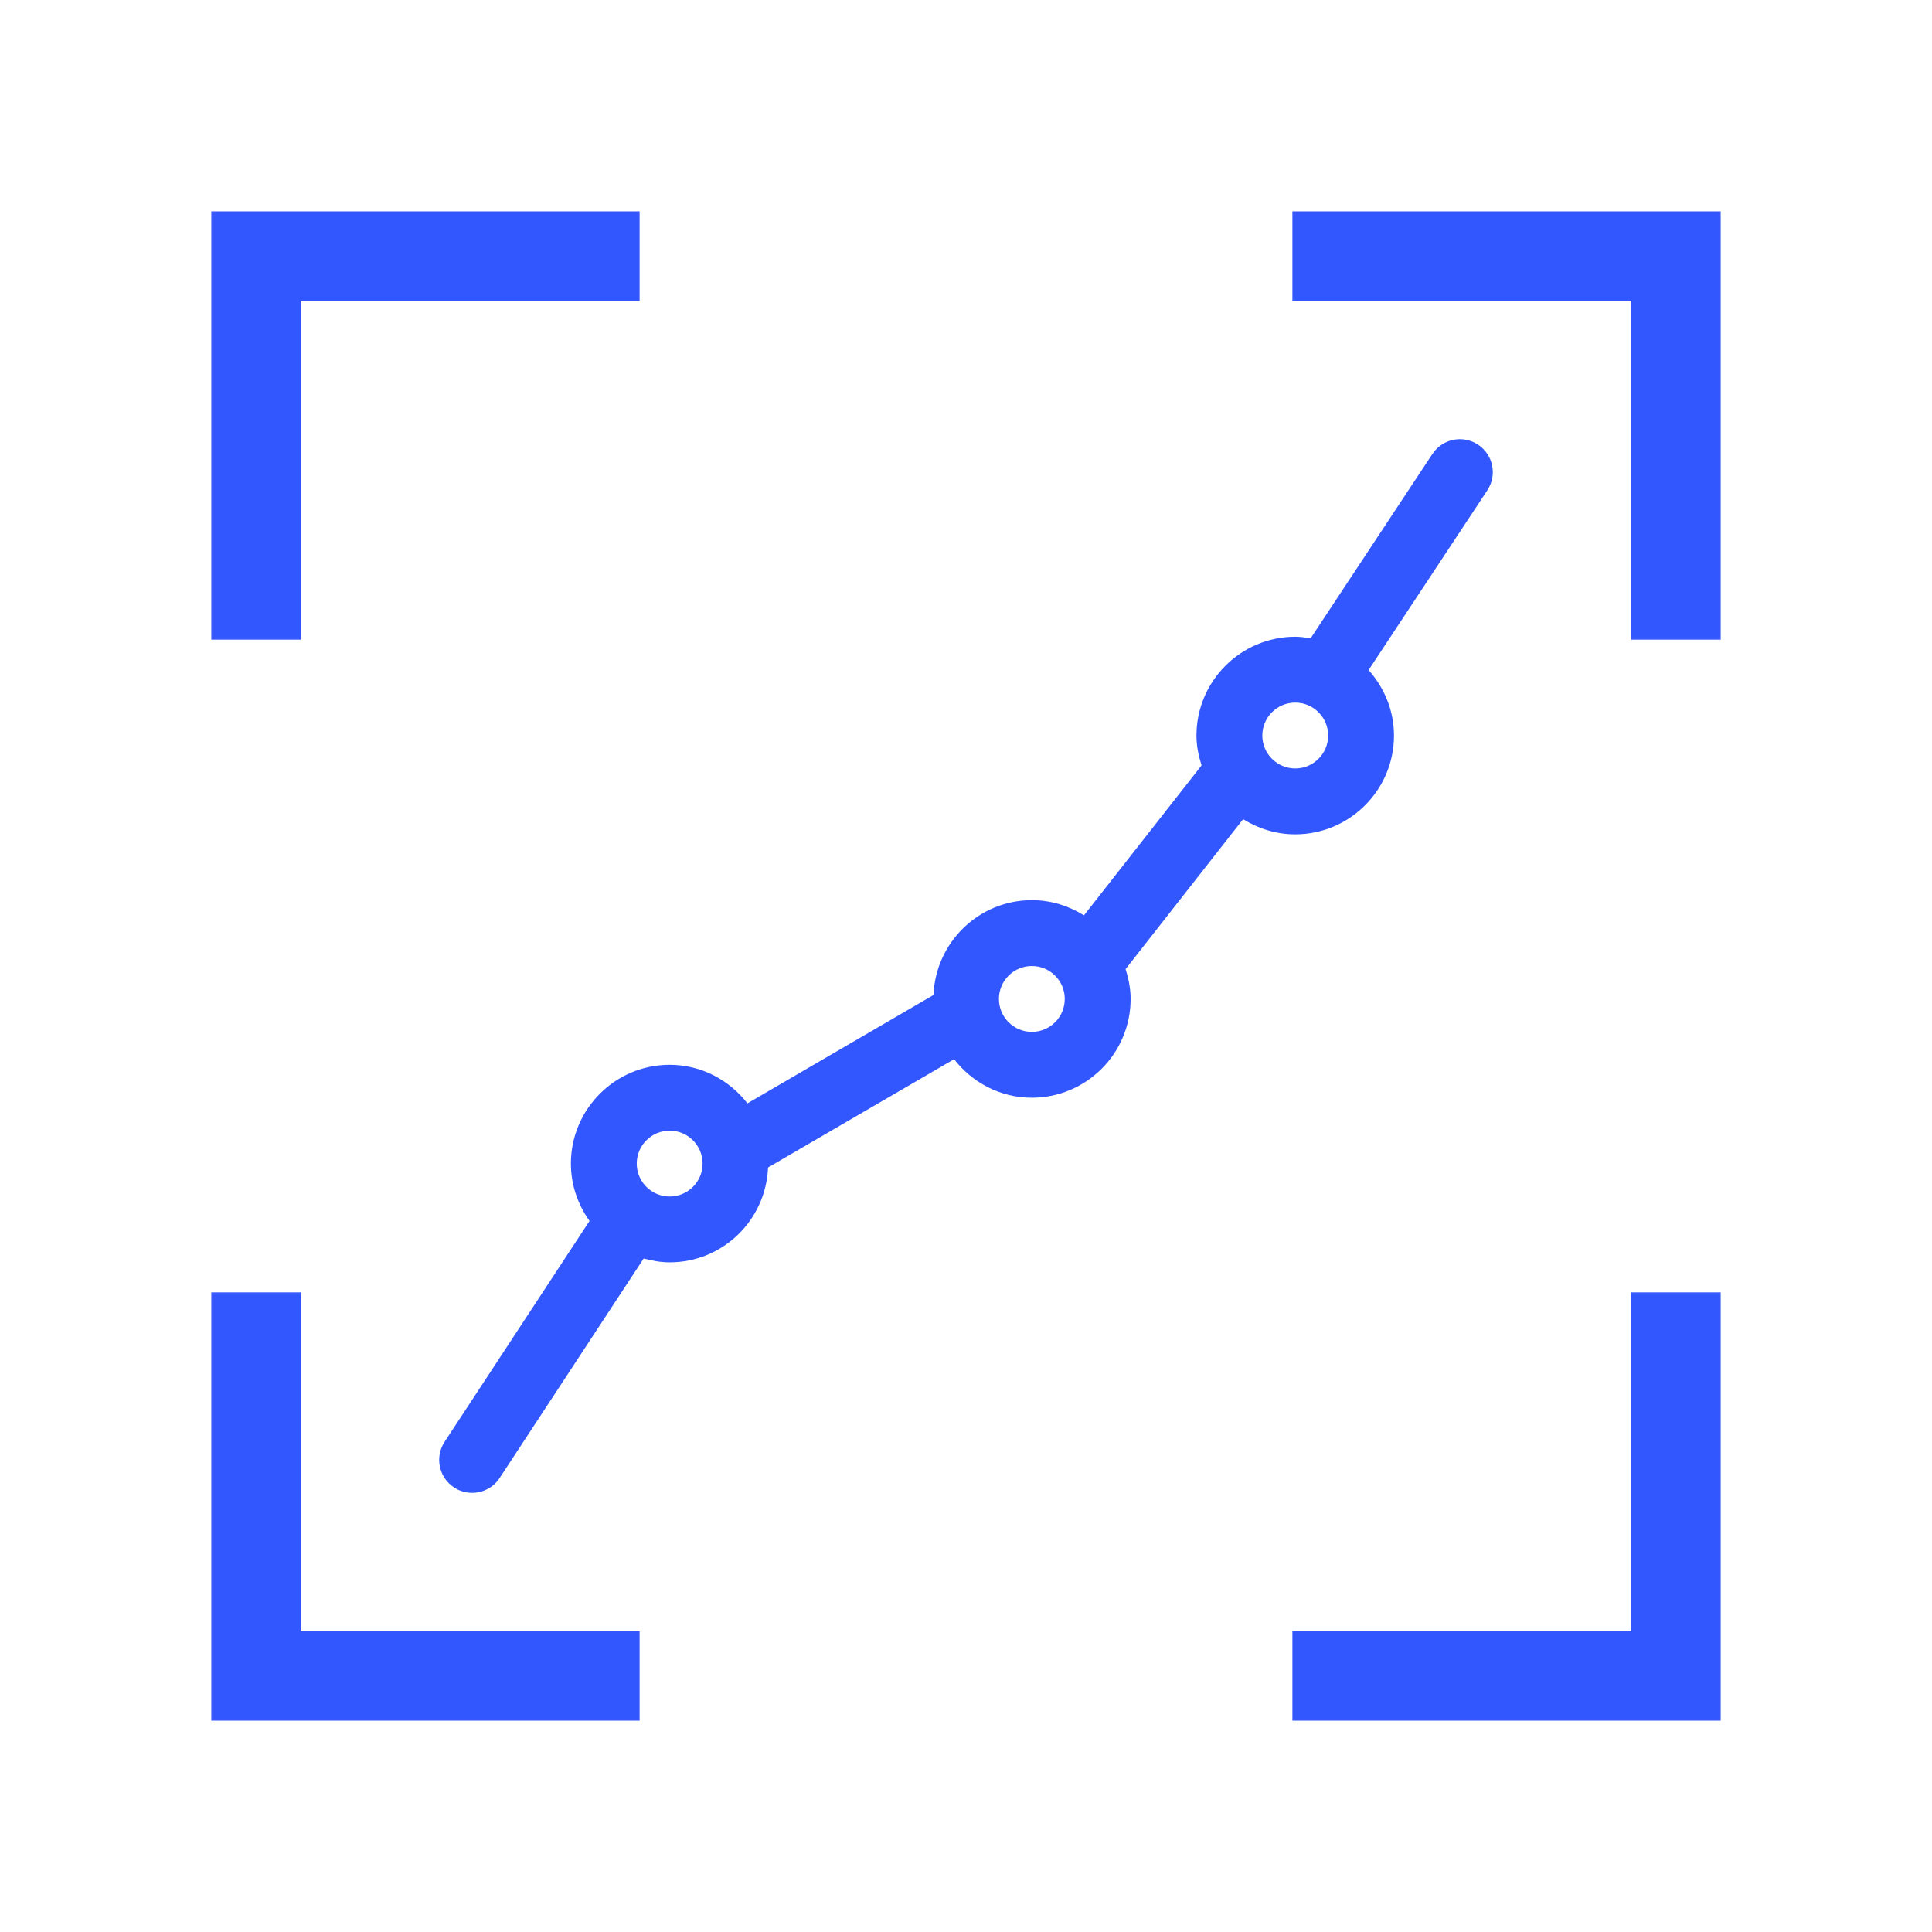
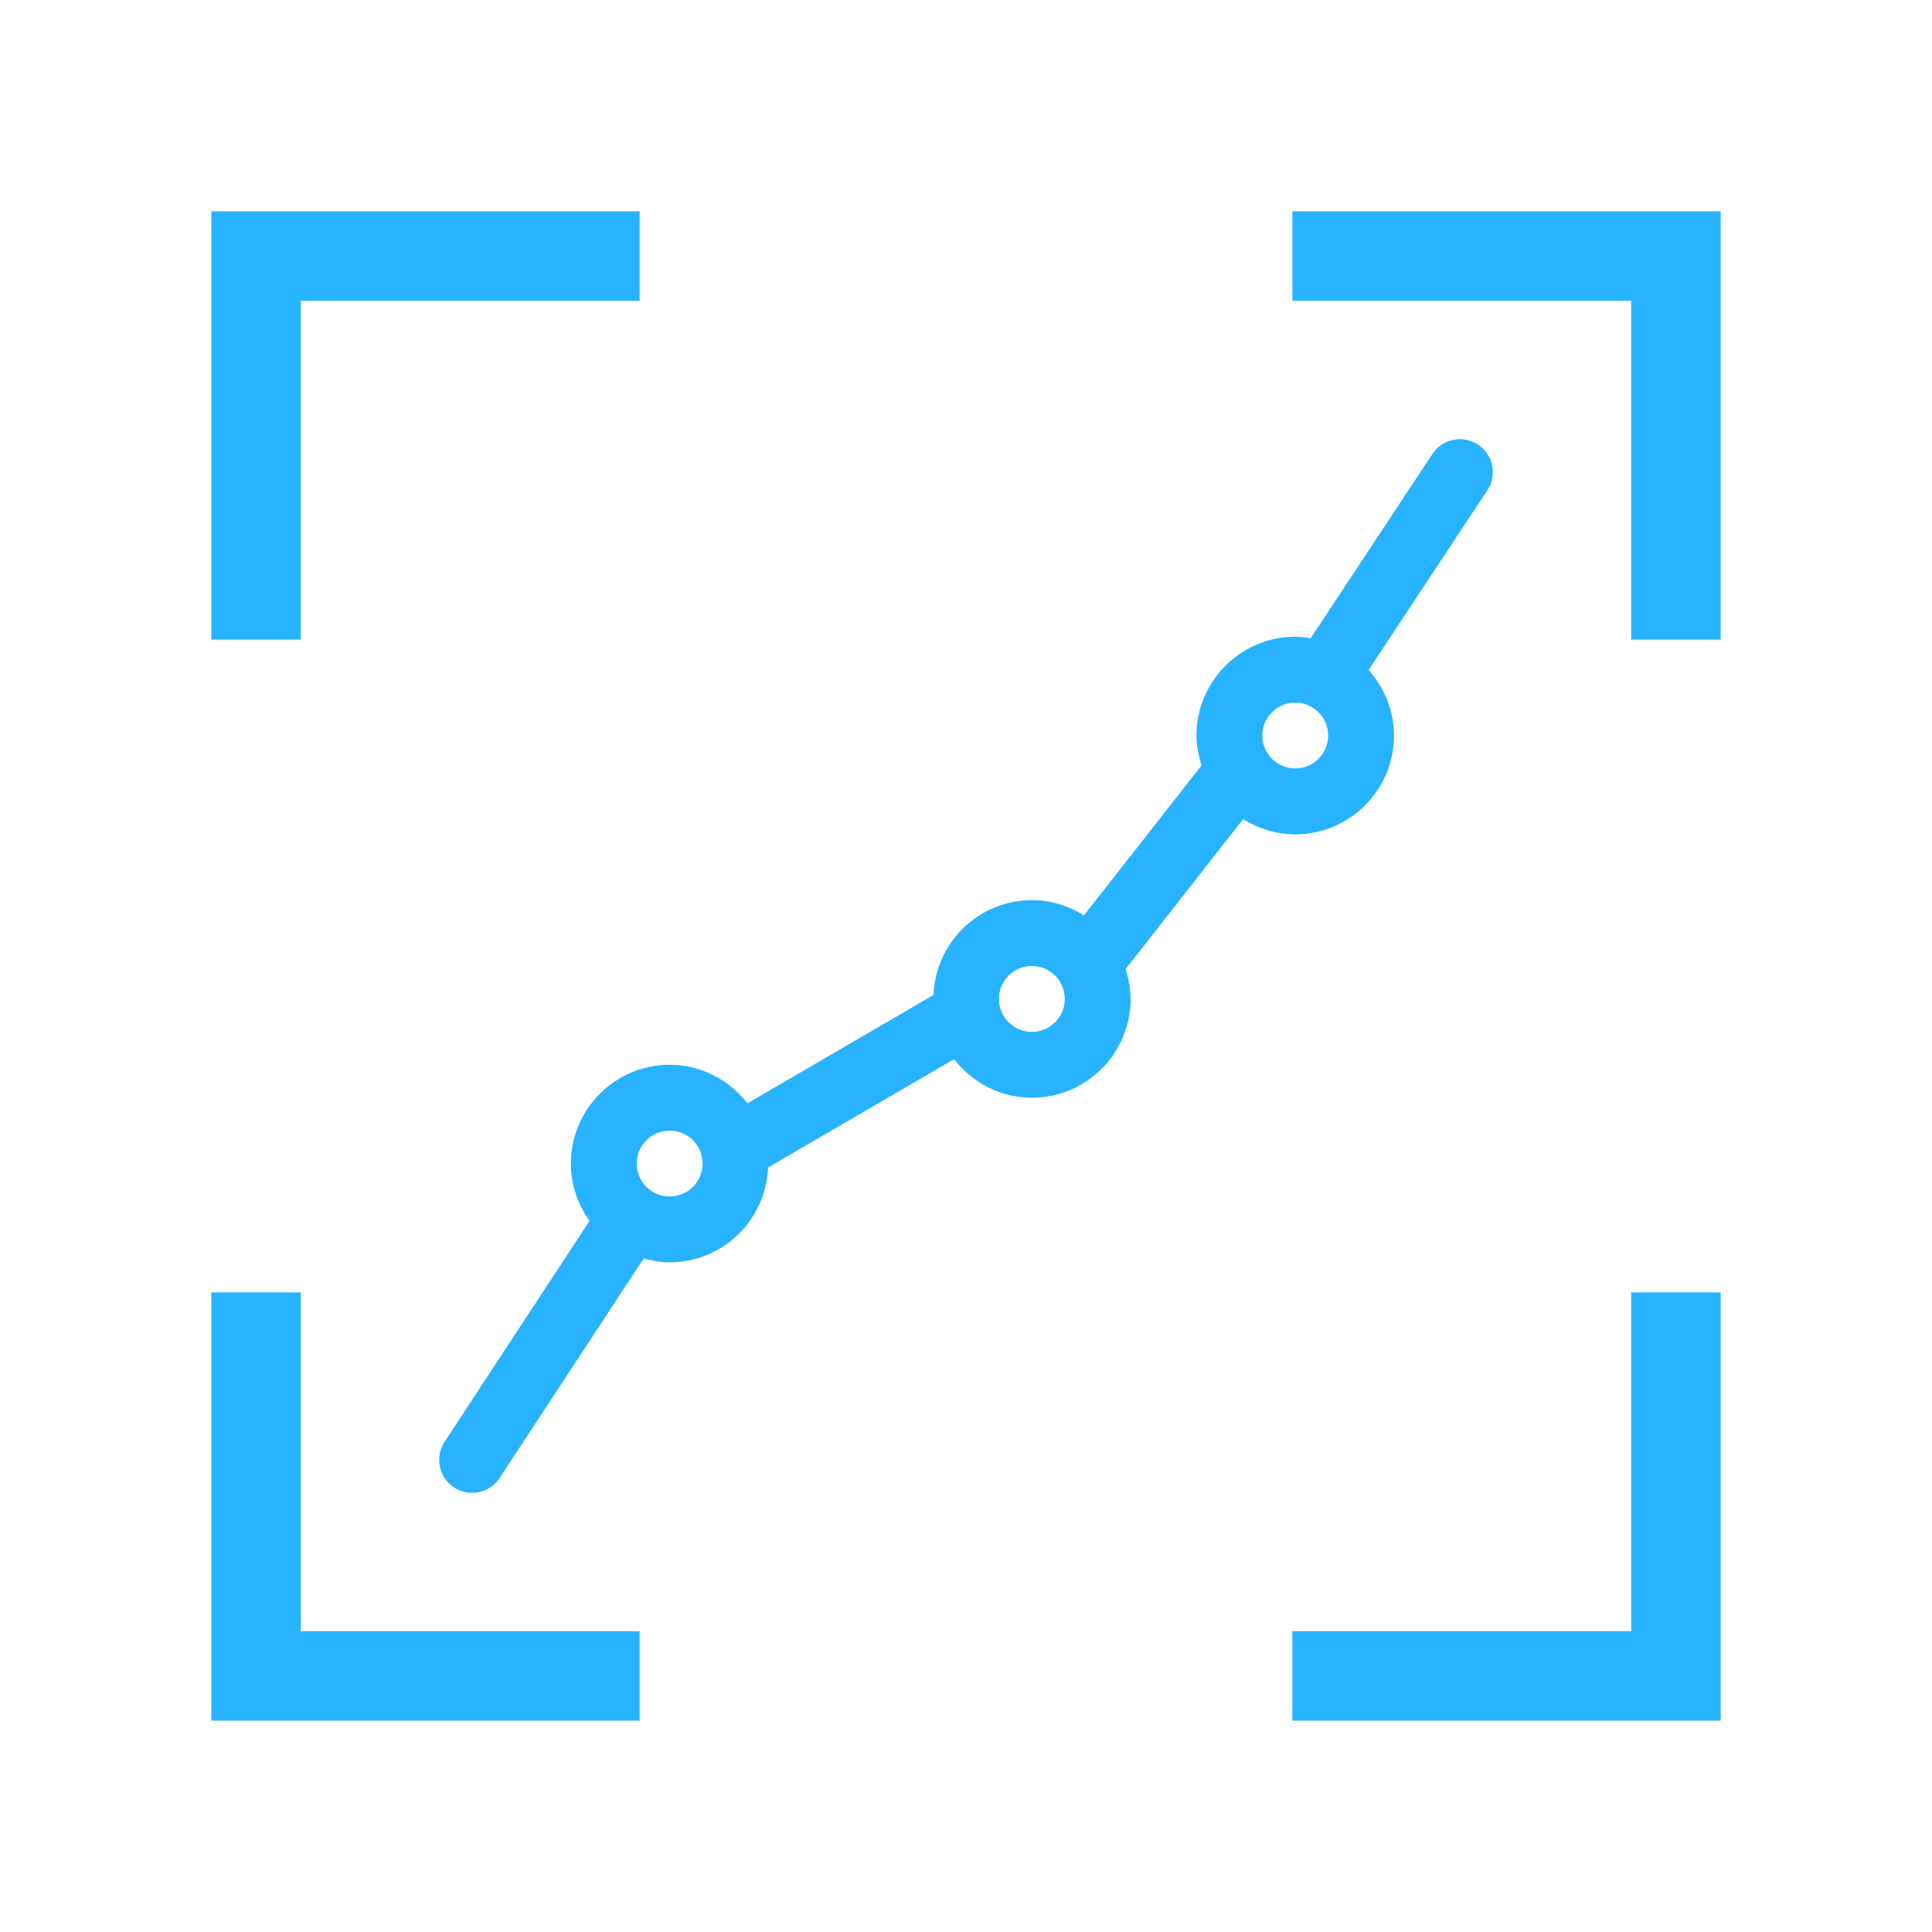
<svg xmlns="http://www.w3.org/2000/svg" version="1.1" id="Capa_1" x="0px" y="0px" width="512px" height="512px" viewBox="0 0 32.001 32.002" style="enable-background:new 0 0 32.001 32.002;" xml:space="preserve">
  <defs id="defs42" />
  <g id="g9" />
  <g id="g11" />
  <g id="g13" />
  <g id="g15" />
  <g id="g17" />
  <g id="g19" />
  <g id="g21" />
  <g id="g23" />
  <g id="g25" />
  <g id="g27" />
  <g id="g29" />
  <g id="g31" />
  <g id="g33" />
  <g id="g35" />
  <g id="g37" />
  <g style="stroke-width:1.834" id="Statics" transform="matrix(0.5453797,0,0,0.5453923,7.274261,7.274274)">
    <g style="stroke-width:1.834" id="g4">
-       <path style="fill:#3357FF;stroke-width:1.834" id="path2" d="M 31.834,1.553 C 32.14,1.092 32.013,0.473 31.552,0.167 31.09,-0.138 30.472,-0.012 30.166,0.45 L 26.467,6.049 C 26.313,6.024 26.16,6.001 26,6.001 c -1.652,0 -3,1.347 -3,3 0,0.318 0.063,0.619 0.155,0.907 l -3.572,4.555 c -0.461,-0.288 -1,-0.462 -1.582,-0.462 -1.613,0 -2.924,1.283 -2.988,2.88 L 9.362,20.172 C 8.812,19.466 7.963,19.001 7,19.001 c -1.654,0 -3,1.347 -3,3 0,0.65 0.214,1.25 0.566,1.742 l -4.402,6.709 c -0.303,0.463 -0.175,1.082 0.287,1.385 0.169,0.111 0.36,0.164 0.548,0.164 0.326,0 0.646,-0.158 0.837,-0.451 l 4.375,-6.666 c 0.253,0.068 0.516,0.117 0.789,0.117 1.613,0 2.924,-1.281 2.988,-2.881 l 5.651,-3.289 c 0.549,0.707 1.398,1.17 2.361,1.17 1.654,0 3,-1.346 3,-3 0,-0.317 -0.062,-0.619 -0.153,-0.906 l 3.57,-4.554 c 0.461,0.287 1,0.461 1.582,0.461 1.653,0 3,-1.346 3,-3 0,-0.767 -0.298,-1.459 -0.771,-1.99 z M 7,23.001 c -0.552,0 -1,-0.447 -1,-1 0,-0.551 0.448,-1 1,-1 0.552,0 1,0.449 1,1 0,0.553 -0.448,1 -1,1 z m 11,-5 c -0.552,0 -1,-0.447 -1,-1 0,-0.551 0.448,-1 1,-1 0.552,0 1,0.449 1,1 0,0.553 -0.448,1 -1,1 z m 8,-8 c -0.552,0 -1,-0.448 -1,-1 0,-0.551 0.448,-1 1,-1 0.552,0 1,0.449 1,1 0,0.552 -0.449,1 -1,1 z" />
+       <path style="fill:#27B3FF;stroke-width:1.834" id="path2" d="M 31.834,1.553 C 32.14,1.092 32.013,0.473 31.552,0.167 31.09,-0.138 30.472,-0.012 30.166,0.45 L 26.467,6.049 C 26.313,6.024 26.16,6.001 26,6.001 c -1.652,0 -3,1.347 -3,3 0,0.318 0.063,0.619 0.155,0.907 l -3.572,4.555 c -0.461,-0.288 -1,-0.462 -1.582,-0.462 -1.613,0 -2.924,1.283 -2.988,2.88 L 9.362,20.172 C 8.812,19.466 7.963,19.001 7,19.001 c -1.654,0 -3,1.347 -3,3 0,0.65 0.214,1.25 0.566,1.742 l -4.402,6.709 c -0.303,0.463 -0.175,1.082 0.287,1.385 0.169,0.111 0.36,0.164 0.548,0.164 0.326,0 0.646,-0.158 0.837,-0.451 l 4.375,-6.666 c 0.253,0.068 0.516,0.117 0.789,0.117 1.613,0 2.924,-1.281 2.988,-2.881 l 5.651,-3.289 c 0.549,0.707 1.398,1.17 2.361,1.17 1.654,0 3,-1.346 3,-3 0,-0.317 -0.062,-0.619 -0.153,-0.906 l 3.57,-4.554 c 0.461,0.287 1,0.461 1.582,0.461 1.653,0 3,-1.346 3,-3 0,-0.767 -0.298,-1.459 -0.771,-1.99 z M 7,23.001 c -0.552,0 -1,-0.447 -1,-1 0,-0.551 0.448,-1 1,-1 0.552,0 1,0.449 1,1 0,0.553 -0.448,1 -1,1 z m 11,-5 c -0.552,0 -1,-0.447 -1,-1 0,-0.551 0.448,-1 1,-1 0.552,0 1,0.449 1,1 0,0.553 -0.448,1 -1,1 z m 8,-8 c -0.552,0 -1,-0.448 -1,-1 0,-0.551 0.448,-1 1,-1 0.552,0 1,0.449 1,1 0,0.552 -0.449,1 -1,1 z" />
    </g>
  </g>
-   <g id="g853" transform="matrix(0.04029486,0,0,0.04029322,18.13074,-4.250917)" style="stroke:#3357FF;stroke-width:0.465;stroke-miterlimit:4;stroke-dasharray:none;stroke-opacity:1">
-     <path id="path2-5" d="m -326.538,228.942 h 139.267 v -36.328 h -175.595 v 175.595 h 36.328 z m 0,0" style="fill:#3357FF;fill-opacity:1;stroke:#3357FF;stroke-width:0.465;stroke-miterlimit:4;stroke-dasharray:none;stroke-opacity:1" />
-     <path id="path4-1" d="m 81.538,192.614 v 36.328 H 220.806 v 139.267 h 36.328 v -175.595 z m 0,0" style="fill:#3357FF;fill-opacity:1;stroke:#3357FF;stroke-width:0.465;stroke-miterlimit:4;stroke-dasharray:none;stroke-opacity:1" />
-     <path id="path6-1" d="m -326.538,637.018 h -36.328 v 175.595 h 175.595 V 776.285 h -139.267 z m 0,0" style="fill:#3357FF;fill-opacity:1;stroke:#3357FF;stroke-width:0.465;stroke-miterlimit:4;stroke-dasharray:none;stroke-opacity:1" />
-     <path id="path8-0" d="M 220.806,776.285 H 81.538 v 36.328 H 257.134 V 637.018 h -36.328 z m 0,0" style="fill:#3357FF;fill-opacity:1;stroke:#3357FF;stroke-width:0.465;stroke-miterlimit:4;stroke-dasharray:none;stroke-opacity:1" />
+   <g id="g853" transform="matrix(0.04029486,0,0,0.04029322,18.13074,-4.250917)" style="stroke:#27B3FF;stroke-width:0.465;stroke-miterlimit:4;stroke-dasharray:none;stroke-opacity:1">
+     <path id="path2-5" d="m -326.538,228.942 h 139.267 v -36.328 h -175.595 v 175.595 h 36.328 z m 0,0" style="fill:#27B3FF;fill-opacity:1;stroke:#27B3FF;stroke-width:0.465;stroke-miterlimit:4;stroke-dasharray:none;stroke-opacity:1" />
+     <path id="path4-1" d="m 81.538,192.614 v 36.328 H 220.806 v 139.267 h 36.328 v -175.595 z m 0,0" style="fill:#27B3FF;fill-opacity:1;stroke:#27B3FF;stroke-width:0.465;stroke-miterlimit:4;stroke-dasharray:none;stroke-opacity:1" />
+     <path id="path6-1" d="m -326.538,637.018 h -36.328 v 175.595 h 175.595 V 776.285 h -139.267 z m 0,0" style="fill:#27B3FF;fill-opacity:1;stroke:#27B3FF;stroke-width:0.465;stroke-miterlimit:4;stroke-dasharray:none;stroke-opacity:1" />
+     <path id="path8-0" d="M 220.806,776.285 H 81.538 v 36.328 H 257.134 V 637.018 h -36.328 z m 0,0" style="fill:#27B3FF;fill-opacity:1;stroke:#27B3FF;stroke-width:0.465;stroke-miterlimit:4;stroke-dasharray:none;stroke-opacity:1" />
  </g>
</svg>
